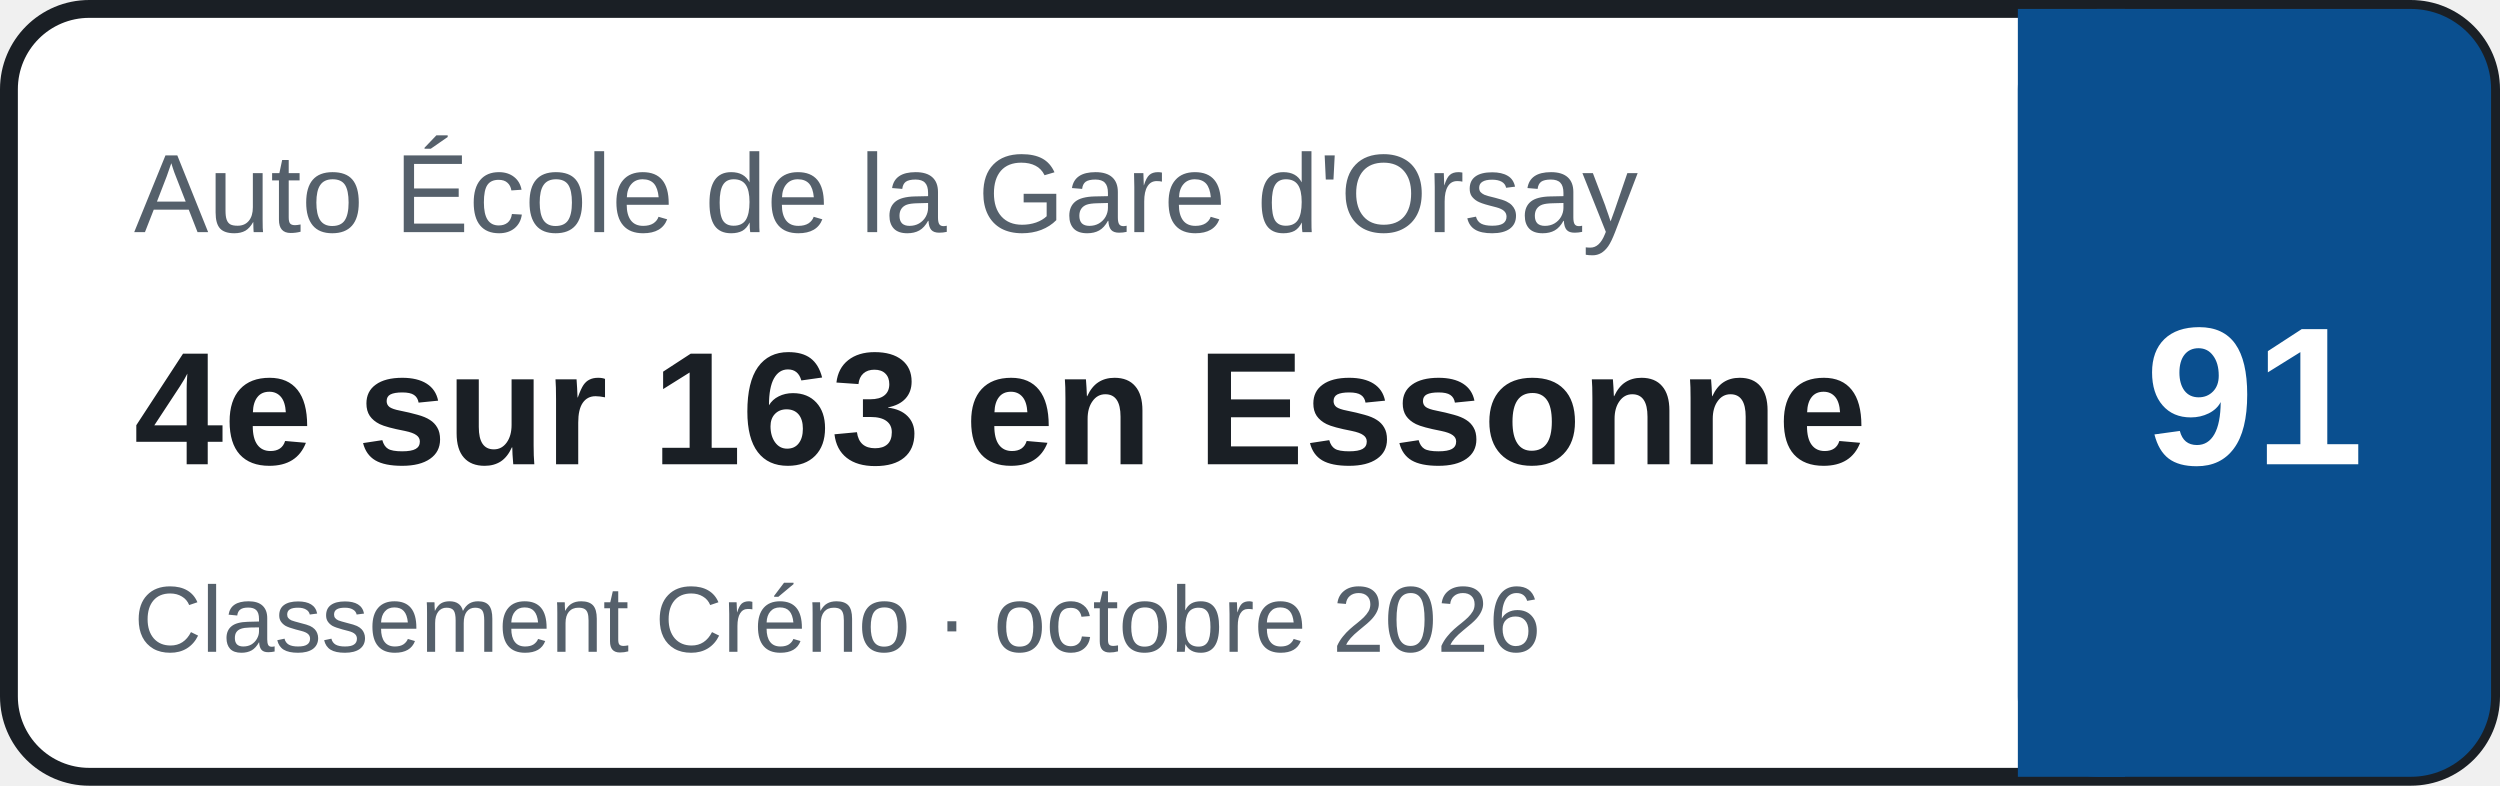
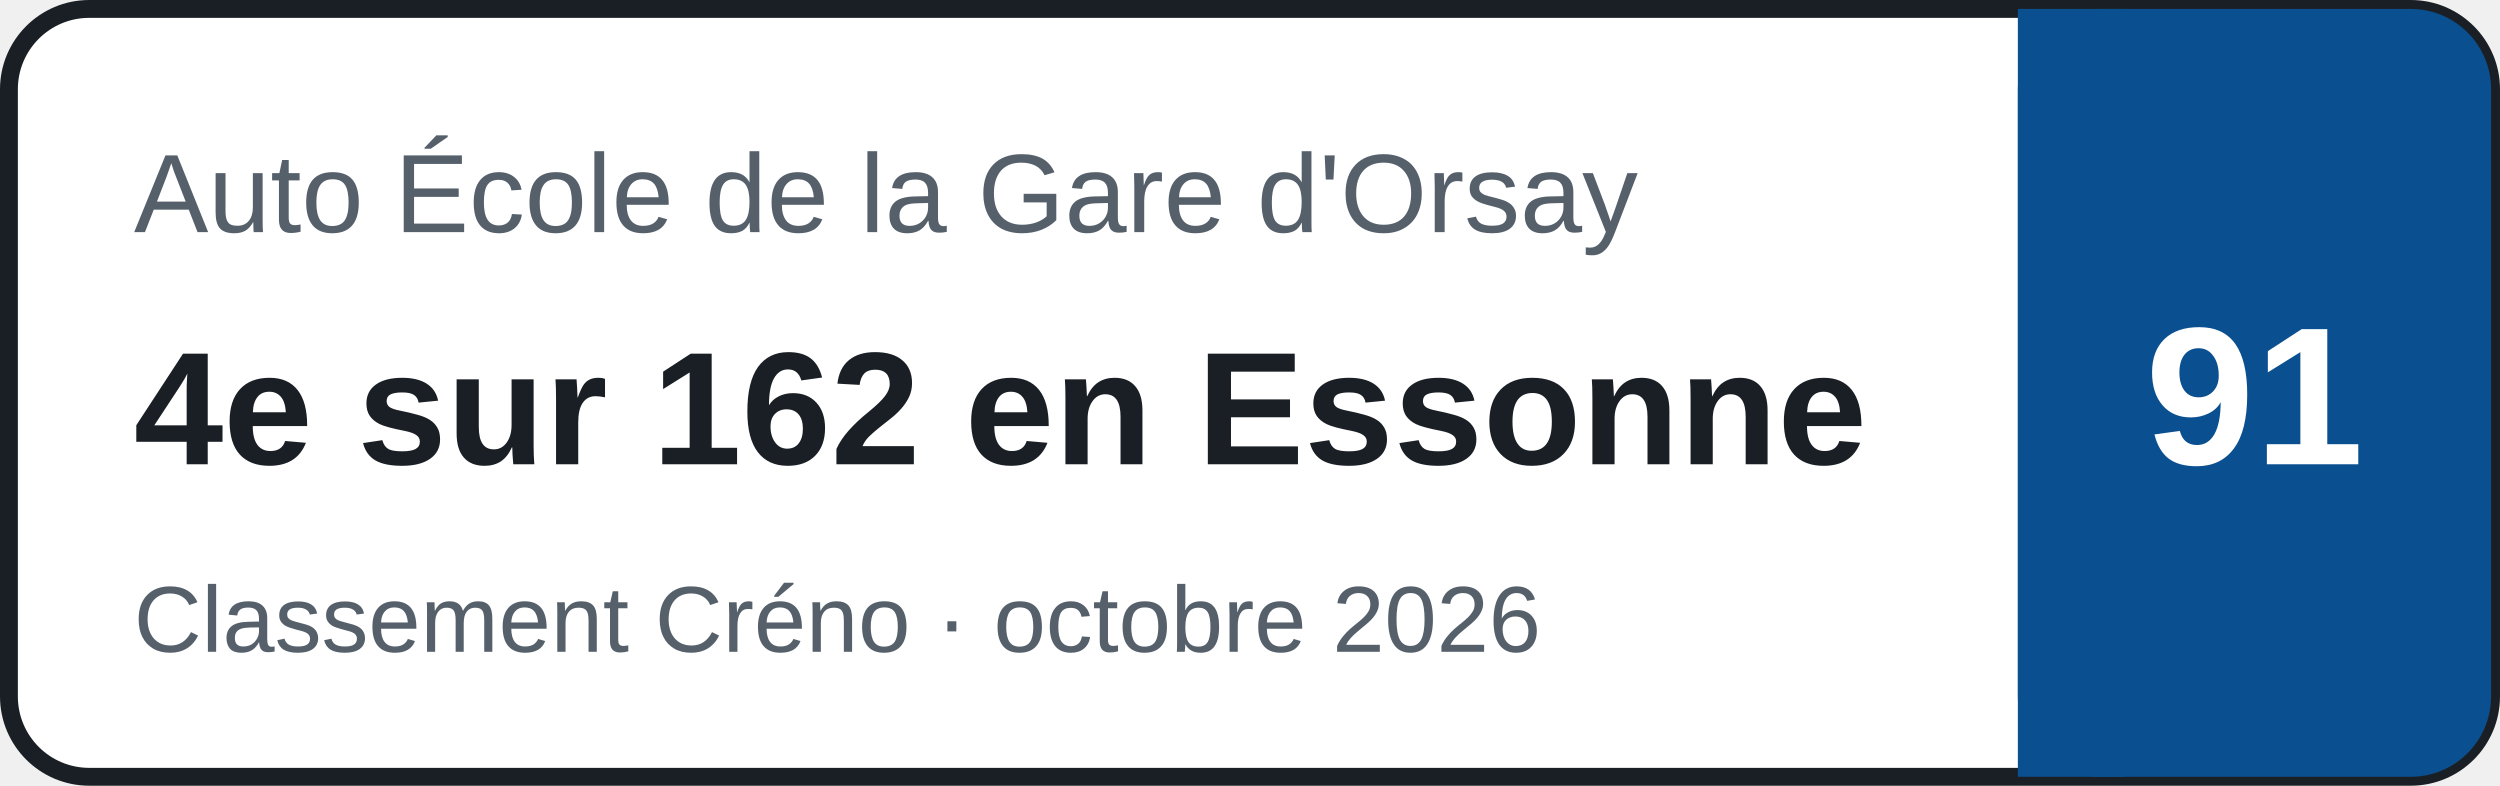
- <svg xmlns="http://www.w3.org/2000/svg" width="280" height="88" viewBox="0 0 280 88" role="img" aria-label="Auto École de la Gare d'Orsay : 4e sur 163 en Essonne, classement Créno, octobre 2026">
+ <svg xmlns="http://www.w3.org/2000/svg" width="280" height="88" viewBox="0 0 280 88" role="img" aria-label="Auto École de la Gare d'Orsay : 4e sur 162 en Essonne, classement Créno, octobre 2026">
  <rect x="1" y="1" width="278" height="86" rx="9" fill="#FFFFFF" stroke="#1A1F25" stroke-width="2" />
  <rect x="226" y="1" width="53" height="86" rx="9" fill="#0A4F8F" />
  <rect x="226" y="1" width="12" height="86" fill="#0A4F8F" />
  <text x="252.5" y="52" text-anchor="middle" font-family="Arial, Helvetica, sans-serif" font-size="22" font-weight="700" fill="#FFFFFF">91</text>
  <text x="15" y="26" font-family="Arial, Helvetica, sans-serif" font-size="12.5" fill="#55606B">Auto École de la Gare d'Orsay</text>
-   <text x="15" y="52" font-family="Arial, Helvetica, sans-serif" font-size="18.0" font-weight="700" fill="#1A1F25">4e sur 163 en Essonne</text>
+   <text x="15" y="52" font-family="Arial, Helvetica, sans-serif" font-size="18.0" font-weight="700" fill="#1A1F25">4e sur 162 en Essonne</text>
  <text x="15" y="73" font-family="Arial, Helvetica, sans-serif" font-size="10.5" fill="#55606B">Classement Créno · octobre 2026</text>
</svg>
